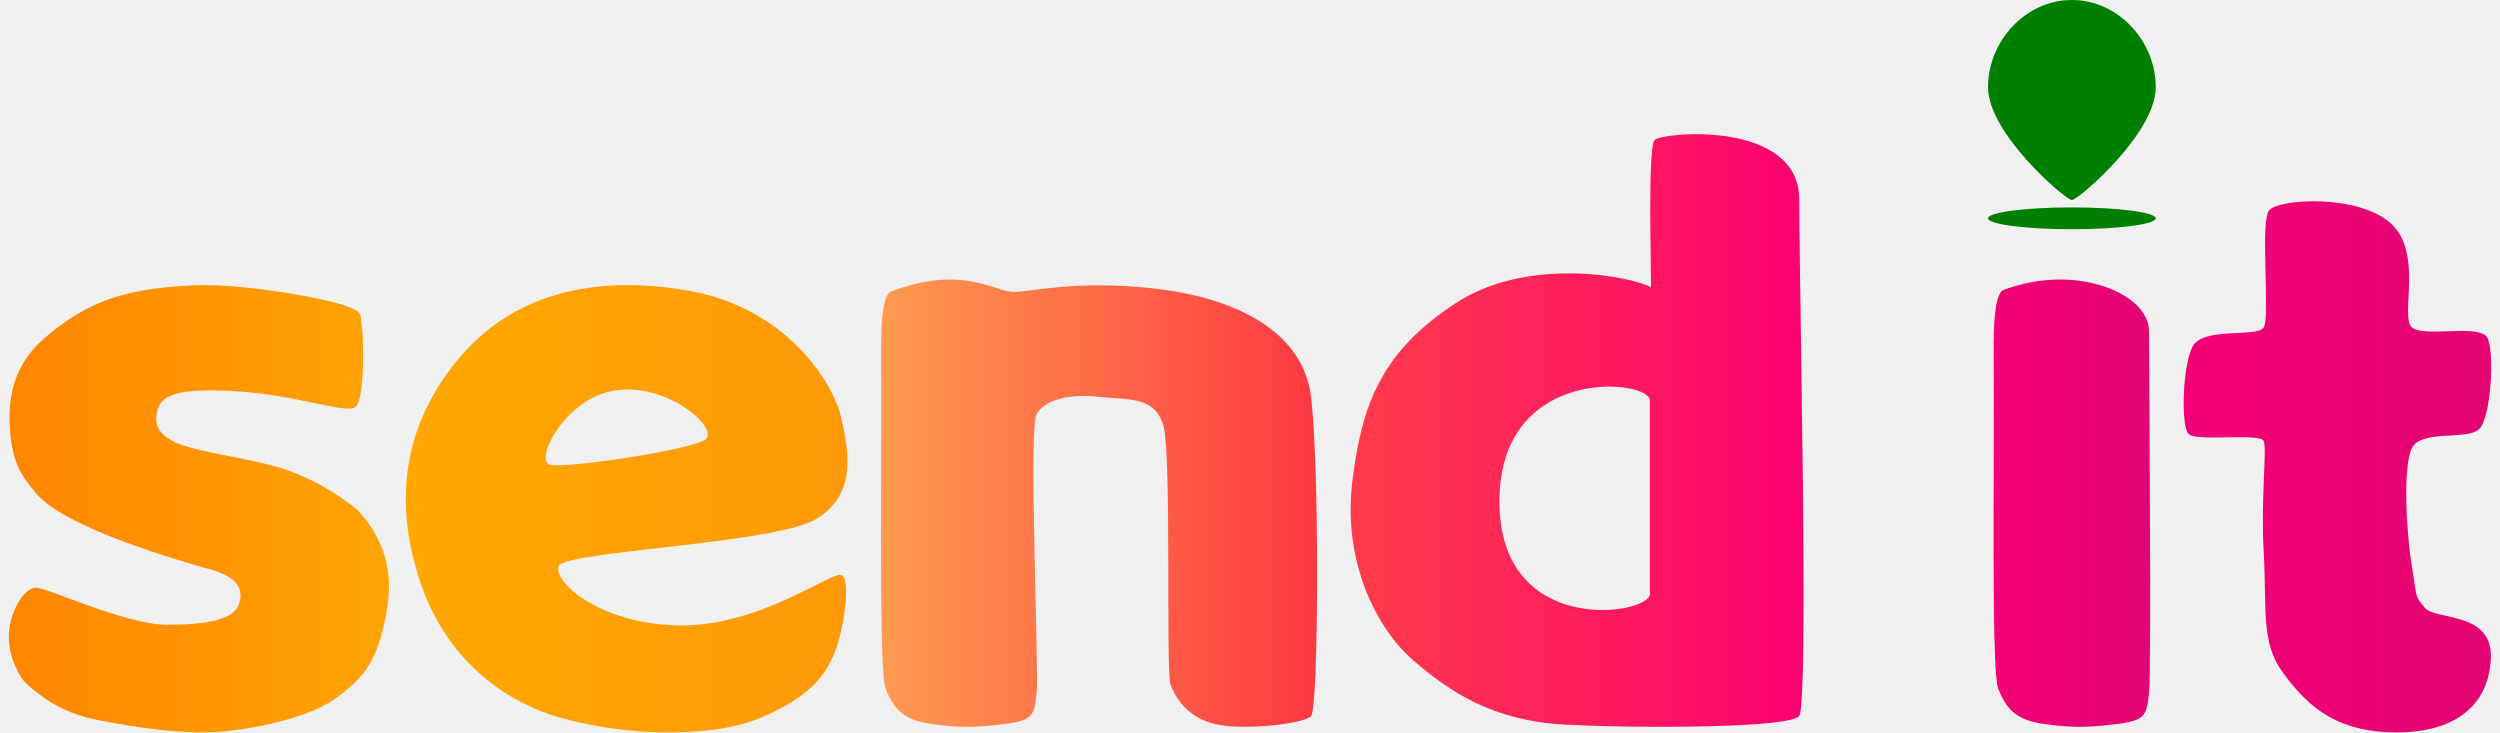
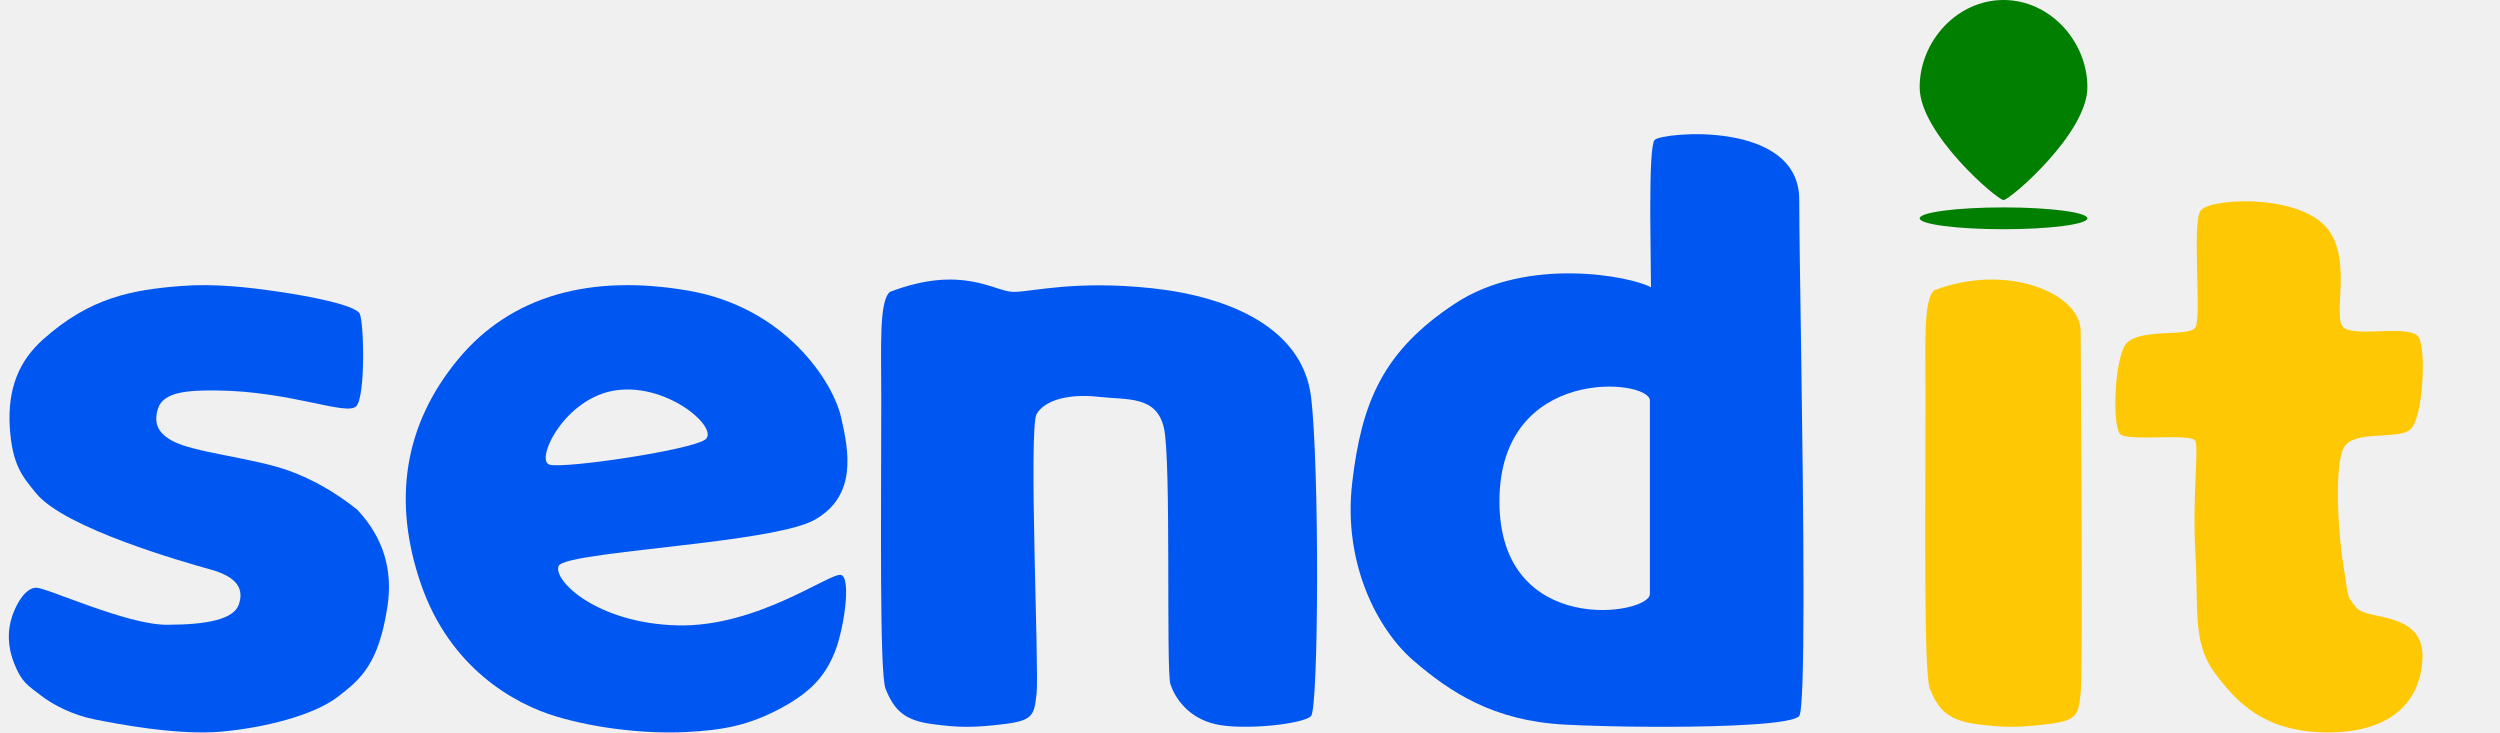
- <svg xmlns="http://www.w3.org/2000/svg" width="256px" height="75px" viewBox="0 0 444 131" version="1.1">
+ <svg xmlns="http://www.w3.org/2000/svg" width="256" height="75" viewBox="0 0 256 75" fill="none">
+   <g clip-path="url(#clip0_101_2)">
+     <path fill-rule="evenodd" clip-rule="evenodd" d="M3.712 60.182C4.817 60.182 12.959 63.976 17.069 63.976C21.178 63.976 23.938 63.424 24.457 61.898C24.977 60.371 24.388 59.103 21.555 58.316C18.722 57.529 6.623 54.083 3.712 50.527C2.346 48.858 1.232 47.646 1.001 43.706C0.769 39.767 1.965 36.949 4.387 34.778C9.216 30.451 13.523 29.68 18.531 29.287C21.952 29.018 25.331 29.403 28.538 29.871C31.745 30.34 36.389 31.242 36.832 32.123C37.275 33.003 37.436 40.529 36.491 41.585C35.545 42.64 29.829 40.045 22.11 39.983C19.34 39.96 16.734 40.099 16.179 41.828C15.624 43.556 16.422 44.473 17.651 45.149C19.831 46.346 25.924 46.879 29.581 48.199C32.019 49.08 34.353 50.412 36.584 52.195C39.24 55.024 40.268 58.354 39.665 62.184C38.761 67.929 37.024 69.502 34.566 71.373C32.108 73.245 27.103 74.523 22.645 74.921C18.187 75.318 11.91 74.116 9.663 73.662C7.415 73.208 5.415 72.175 4.154 71.19C2.894 70.206 2.222 69.9 1.461 67.958C0.7 66.017 0.808 64.449 1.232 63.142C1.656 61.836 2.607 60.182 3.712 60.182Z" fill="#0056F1" />
+     <path fill-rule="evenodd" clip-rule="evenodd" d="M46.856 36.856C52.315 30.216 60.537 28.041 70.492 29.764C80.446 31.486 85.286 39.121 86.114 42.675C86.942 46.23 87.777 50.762 83.427 53.225C81.644 54.235 77.008 54.959 72.121 55.567L71.404 55.655C64.583 56.485 57.519 57.104 57.197 57.964C56.631 59.474 61.164 63.826 69.356 64.038C77.549 64.251 85.015 58.596 86.114 58.874C87.213 59.151 86.408 64.53 85.452 66.851C84.496 69.172 83.095 70.845 79.927 72.537C76.758 74.228 74.177 74.766 70.267 74.959C66.357 75.153 61.315 74.665 56.976 73.373C52.636 72.082 46.058 68.378 43.106 59.809C40.155 51.239 41.397 43.496 46.856 36.856ZM63.177 39.953C57.824 40.64 54.735 47.158 56.279 47.584C57.824 48.01 70.645 46.103 72.194 45.025C73.742 43.947 68.531 39.266 63.177 39.953Z" fill="#0056F1" />
+     <path fill-rule="evenodd" clip-rule="evenodd" d="M91.125 29.89C98.576 27.046 101.839 29.89 103.784 29.89C105.728 29.89 110.05 28.663 117.997 29.52C125.944 30.377 133.385 33.606 134.249 40.632C135.114 47.658 135.039 72.508 134.249 73.329C133.46 74.15 127.278 74.819 124.441 74.15C121.605 73.482 120.307 71.419 119.849 70.058C119.391 68.697 119.951 47.126 119.185 43.819C118.419 40.512 115.526 40.967 112.467 40.632C109.407 40.297 106.991 40.968 106.151 42.394C105.31 43.819 106.409 68.737 106.151 70.978C105.892 73.219 105.838 73.781 102.777 74.15C99.716 74.52 98.249 74.52 95.487 74.15C92.726 73.781 91.606 72.847 90.684 70.534C90.048 68.937 90.242 52.72 90.242 40.632C90.242 35.447 90.004 30.868 91.125 29.89Z" fill="#0056F1" />
+     <path fill-rule="evenodd" clip-rule="evenodd" d="M198.055 29.73C205.496 26.875 213.061 30.016 213.061 33.926C213.061 37.836 213.319 68.717 213.061 70.966C212.802 73.215 212.748 73.778 209.691 74.149C206.634 74.52 205.169 74.52 202.412 74.149C199.654 73.778 198.535 72.841 197.615 70.52C196.979 68.917 197.173 52.642 197.173 40.51C197.173 35.307 196.936 30.711 198.055 29.73Z" fill="#FFC804" />
+     <path fill-rule="evenodd" clip-rule="evenodd" d="M169.431 14.336C170.115 13.549 184.24 12.213 184.24 20.44C184.24 25.871 184.671 46.61 184.679 60.451L184.679 61.69C184.67 68.188 184.556 72.907 184.24 73.315C183.617 74.119 177.107 74.416 170.558 74.427L169.934 74.427L169.311 74.426C165.89 74.413 162.559 74.325 160.159 74.195C152.887 73.798 148.479 70.862 144.756 67.661C141.033 64.46 137.498 57.648 138.468 49.408C139.437 41.168 141.613 35.946 149.016 31.07C156.419 26.195 167.057 28.299 169.06 29.42C169.06 28.021 169.001 25.146 168.99 22.274L168.989 21.796C168.989 21.716 168.989 21.637 168.989 21.557L168.989 21.082C168.994 17.766 169.085 14.734 169.431 14.336ZM153.542 51.337C153.542 65.374 168.949 62.971 168.949 60.822V41.014C168.949 38.804 153.542 37.3 153.542 51.337Z" fill="#0056F1" />
+     <path fill-rule="evenodd" clip-rule="evenodd" d="M241.299 62.235C242.404 63.581 248.377 62.521 248.058 67.575C247.738 72.629 243.886 75.172 237.821 74.991C231.757 74.81 228.992 71.905 226.74 68.834C224.487 65.762 225.134 62.276 224.807 56.609C224.481 50.941 225.162 46.033 224.807 45.161C224.453 44.288 217.815 45.285 217.078 44.413C216.342 43.54 216.471 37.641 217.497 35.528C218.523 33.415 224.129 34.615 224.807 33.528C225.486 32.442 224.411 22.735 225.356 21.544C226.301 20.354 234.462 19.841 237.821 22.881C241.181 25.921 238.725 32.442 239.982 33.528C241.238 34.615 246.998 33.096 247.725 34.615C248.452 36.133 248.094 42.719 246.871 43.929C245.648 45.14 240.955 43.929 239.982 45.888C239.008 47.846 239.437 54.808 239.982 58.029C240.526 61.251 240.193 60.889 241.299 62.235Z" fill="#FFC804" />
+     <path fill-rule="evenodd" clip-rule="evenodd" d="M205.16 20.485C205.796 20.485 213.748 13.675 213.748 8.942C213.748 4.209 209.903 0 205.16 0C200.417 0 196.573 4.209 196.573 8.942C196.573 13.675 204.524 20.485 205.16 20.485Z" fill="#007F00" />
+     <path d="M205.16 23.473C209.903 23.473 213.748 22.973 213.748 22.355C213.748 21.738 209.903 21.238 205.16 21.238C200.417 21.238 196.573 21.738 196.573 22.355C196.573 22.973 200.417 23.473 205.16 23.473Z" fill="#007F00" />
+   </g>
  <defs>
-     <linearGradient x1="0%" y1="50%" x2="100%" y2="50%" id="linearGradient-1">
-       <stop stop-color="#FF8500" offset="0%" />
-       <stop stop-color="#FFA405" offset="100%" />
-     </linearGradient>
-     <linearGradient x1="0%" y1="50%" x2="100%" y2="50%" id="linearGradient-2">
-       <stop stop-color="#FFA800" offset="0%" />
-       <stop stop-color="#FF9909" offset="100%" />
-     </linearGradient>
-     <linearGradient x1="0%" y1="50%" x2="100%" y2="50%" id="linearGradient-3">
-       <stop stop-color="#FF9B50" offset="0%" />
-       <stop stop-color="#FD3842" offset="100%" />
-     </linearGradient>
-     <linearGradient x1="0%" y1="50%" x2="100%" y2="50%" id="linearGradient-4">
-       <stop stop-color="#F40076" offset="0%" />
-       <stop stop-color="#E20471" offset="100%" />
-     </linearGradient>
-     <linearGradient x1="0%" y1="50%" x2="100%" y2="50%" id="linearGradient-5">
-       <stop stop-color="#FF3C4A" offset="0%" />
-       <stop stop-color="#FC006F" offset="100%" />
-     </linearGradient>
-     <linearGradient x1="0%" y1="50%" x2="100%" y2="50%" id="linearGradient-6">
-       <stop stop-color="#F40076" offset="0%" />
-       <stop stop-color="#E20471" offset="100%" />
-     </linearGradient>
+     <clipPath id="clip0_101_2">
+       <rect width="256" height="75" fill="white" />
+     </clipPath>
  </defs>
-   <g id="logo" stroke="none" stroke-width="1" fill="none" fill-rule="evenodd">
-     <g id="fav---v1" transform="translate(-34, -172)">
-       <g id="logo" transform="translate(34, 172)">
-         <path d="M4.911,105.117 C6.841,105.117 21.062,111.745 28.24,111.745 C35.418,111.745 40.238,110.781 41.145,108.114 C42.052,105.448 41.024,103.233 36.076,101.858 C31.128,100.483 9.995,94.466 4.911,88.254 C2.525,85.339 0.579,83.221 0.175,76.34 C-0.229,69.46 1.858,64.537 6.089,60.745 C14.523,53.187 22.046,51.842 30.793,51.155 C36.769,50.686 42.672,51.357 48.273,52.175 C53.874,52.994 61.986,54.569 62.76,56.107 C63.534,57.646 63.815,70.791 62.164,72.635 C60.512,74.479 50.528,69.945 37.045,69.836 C32.206,69.797 27.655,70.04 26.686,73.059 C25.717,76.078 27.11,77.679 29.258,78.86 C33.064,80.95 43.707,81.882 50.094,84.188 C54.353,85.726 58.43,88.053 62.326,91.168 C66.967,96.109 68.761,101.924 67.708,108.614 C66.129,118.649 63.095,121.397 58.802,124.665 C54.509,127.934 45.767,130.166 37.98,130.861 C30.194,131.556 19.23,129.455 15.304,128.662 C11.378,127.869 7.885,126.065 5.683,124.346 C3.481,122.626 2.307,122.092 0.978,118.701 C-0.351,115.31 -0.162,112.571 0.579,110.289 C1.319,108.006 2.98,105.117 4.911,105.117 Z" id="Path-2" fill="url(#linearGradient-1)" />
-         <path d="M80.269,64.375 C89.804,52.777 104.165,48.978 121.552,51.987 C138.939,54.996 147.393,68.331 148.839,74.54 C150.285,80.748 151.744,88.664 144.146,92.966 C141.031,94.73 132.934,95.996 124.397,97.057 L123.145,97.211 C111.232,98.66 98.894,99.742 98.331,101.244 C97.342,103.881 105.26,111.483 119.569,111.853 C133.878,112.224 146.919,102.348 148.839,102.833 C150.758,103.318 149.352,112.712 147.682,116.767 C146.013,120.821 143.566,123.743 138.032,126.698 C132.498,129.652 127.988,130.59 121.159,130.929 C114.33,131.267 105.524,130.415 97.944,128.159 C90.364,125.902 78.874,119.434 73.719,104.465 C68.565,89.497 70.733,75.973 80.269,64.375 Z M108.776,69.785 C99.425,70.985 94.03,82.369 96.728,83.113 C99.425,83.858 121.82,80.526 124.525,78.644 C127.23,76.761 118.127,68.585 108.776,69.785 Z" id="Path-5" fill="url(#linearGradient-2)" />
-         <path d="M157.592,52.208 C170.607,47.24 176.306,52.208 179.702,52.208 C183.098,52.208 190.647,50.064 204.528,51.561 C218.409,53.058 231.405,58.698 232.916,70.97 C234.426,83.243 234.295,126.647 232.916,128.081 C231.536,129.516 220.739,130.684 215.784,129.516 C210.829,128.348 208.563,124.746 207.763,122.369 C206.963,119.991 207.941,82.313 206.603,76.537 C205.264,70.761 200.213,71.555 194.869,70.97 C189.525,70.386 185.304,71.557 183.836,74.047 C182.368,76.537 184.288,120.061 183.836,123.975 C183.385,127.89 183.29,128.87 177.943,129.516 C172.596,130.161 170.034,130.161 165.211,129.516 C160.388,128.87 158.432,127.239 156.822,123.2 C155.71,120.41 156.048,92.084 156.048,70.97 C156.048,61.914 155.634,53.916 157.592,52.208 Z" id="Path-6" fill="url(#linearGradient-3)" />
-         <path d="M356.59,51.928 C369.587,46.942 382.8,52.428 382.8,59.258 C382.8,66.087 383.251,120.025 382.8,123.954 C382.348,127.882 382.253,128.866 376.914,129.514 C371.574,130.162 369.016,130.162 364.199,129.514 C359.382,128.866 357.428,127.229 355.821,123.175 C354.711,120.376 355.048,91.948 355.048,70.758 C355.048,61.669 354.634,53.642 356.59,51.928 Z" id="Path-6-Copy" fill="url(#linearGradient-4)" />
-         <path d="M294.366,25.041 C295.561,23.666 320.232,21.331 320.232,35.703 C320.232,45.188 320.985,81.412 321,105.588 L320.999,107.752 C320.984,119.102 320.785,127.345 320.232,128.057 C319.144,129.461 307.774,129.98 296.334,129.999 L295.244,130 L295.244,130 L294.156,129.997 C288.181,129.975 282.363,129.822 278.172,129.593 C265.47,128.901 257.77,123.772 251.267,118.181 C244.765,112.59 238.59,100.692 240.284,86.299 C241.977,71.907 245.777,62.785 258.707,54.269 C271.638,45.754 290.219,49.428 293.719,51.387 C293.719,48.943 293.616,43.922 293.596,38.906 L293.594,38.071 C293.594,37.931 293.594,37.792 293.594,37.654 L293.594,36.823 C293.603,31.032 293.761,25.736 294.366,25.041 Z M266.613,89.669 C266.613,114.187 293.524,109.99 293.524,106.236 L293.524,71.638 L293.524,71.638 C293.524,67.777 266.613,65.151 266.613,89.669 Z" id="Path-9" fill="url(#linearGradient-5)" />
-         <path d="M432.121,108.704 C434.053,111.055 444.486,109.203 443.927,118.031 C443.369,126.859 436.64,131.301 426.048,130.984 C415.456,130.668 410.627,125.594 406.692,120.23 C402.757,114.865 403.887,108.775 403.317,98.876 C402.747,88.978 403.936,80.405 403.317,78.881 C402.698,77.357 391.103,79.099 389.817,77.575 C388.53,76.051 388.756,65.747 390.548,62.056 C392.339,58.365 402.132,60.46 403.317,58.563 C404.502,56.666 402.625,39.711 404.276,37.631 C405.927,35.551 420.18,34.655 426.048,39.965 C431.917,45.276 427.626,56.666 429.821,58.563 C432.016,60.46 442.077,57.807 443.347,60.46 C444.616,63.113 443.991,74.616 441.855,76.73 C439.719,78.844 431.522,76.73 429.821,80.15 C428.12,83.571 428.871,95.731 429.821,101.358 C430.772,106.985 430.19,106.353 432.121,108.704 Z" id="Path-10" fill="url(#linearGradient-6)" />
-         <g id="Group-2" transform="translate(354, 0)" fill="#007F00">
-           <path d="M15,35.78 C16.111,35.78 30,23.886 30,15.619 C30,7.352 23.284,0 15,0 C6.716,0 0,7.352 0,15.619 C0,23.886 13.889,35.78 15,35.78 Z" id="Oval" />
-           <ellipse id="Oval" cx="15" cy="39.048" rx="15" ry="1.952" />
-         </g>
-       </g>
-     </g>
-   </g>
</svg>
